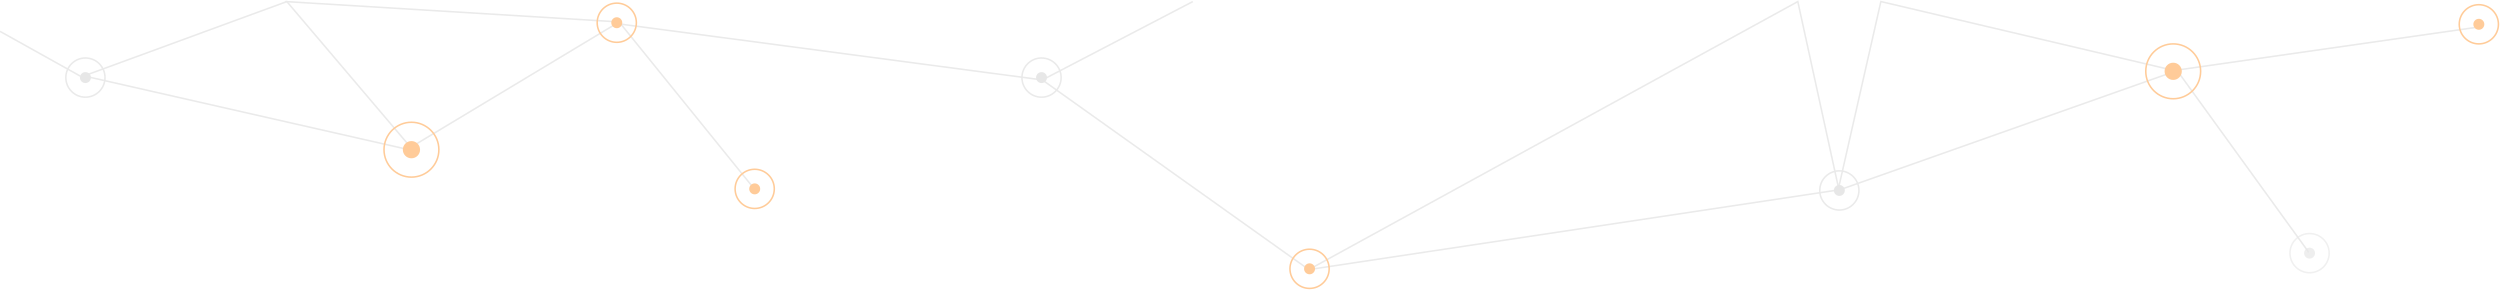
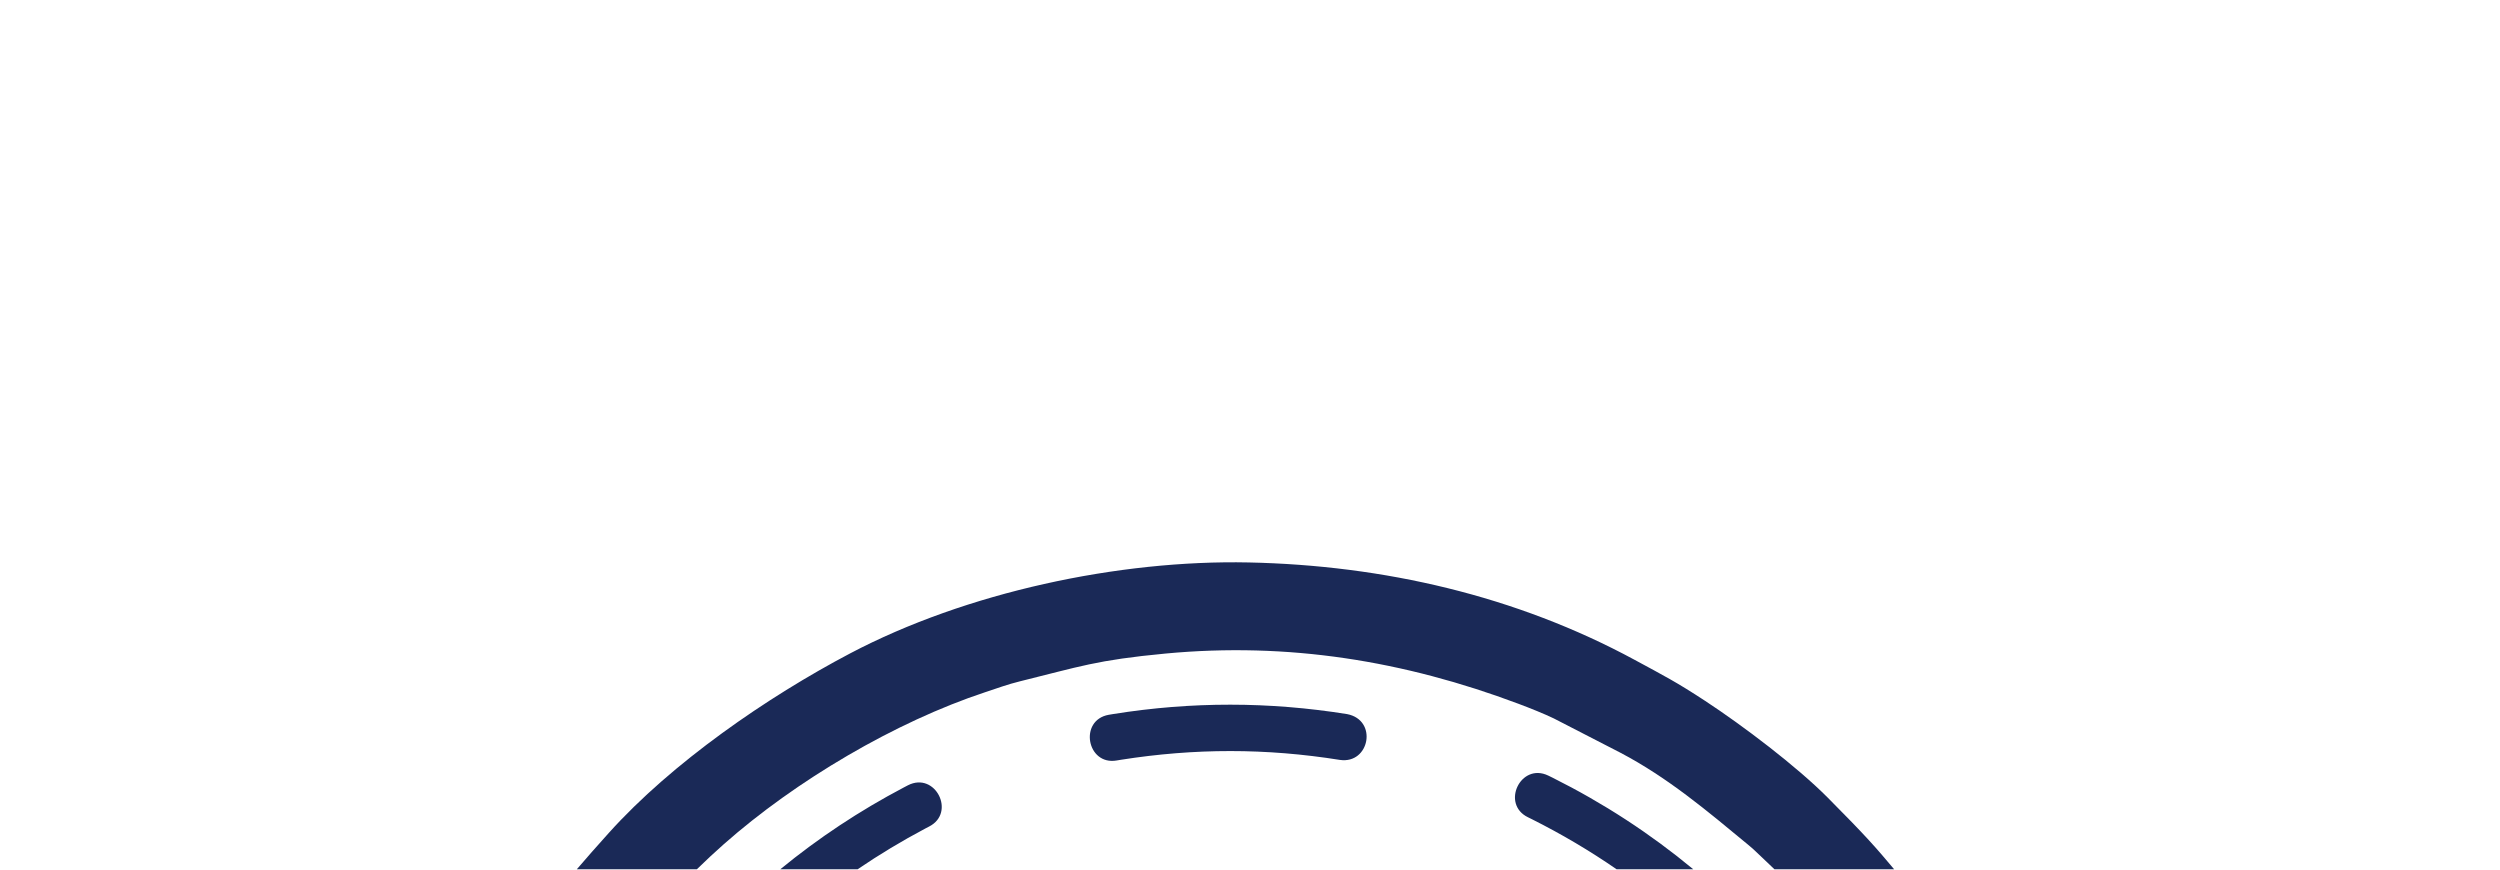
- <svg xmlns="http://www.w3.org/2000/svg" width="1595px" height="185px" viewBox="0 0 1595 185" version="1.1">
-   <defs />
-   <g id="Home" stroke="none" stroke-width="1" fill="none" fill-rule="evenodd" opacity="0.4">
-     <g id="19/01/18-Bitcoin.org-ver3-Desktop-1200px--" transform="translate(0, -3077)">
-       <g id="//Footer" transform="translate(0, 3078)">
-         <g id="ver-3-Footer-bg">
-           <g id="Group-15">
-             <g>
-               <g id="Group-14" opacity="0.5" stroke="#979797">
-                 <polyline id="Path-17" points="0 19 52 48 183 0 262 93 395 13 480 118" />
-                 <path d="M263,95 L56,48" id="Path-19" />
-                 <path d="M395,13 L182,0" id="Path-20" />
-                 <polyline id="Path-21" points="835 171 1174 120 1389 44 1473 160" />
-                 <polyline id="Path-22" points="1583 16 1387 44 1200 0 1173 119 1147 0 835 171" />
-                 <polyline id="Path-23" points="761 0 665 50 835 171" />
-                 <path d="M665,50 L393,14" id="Path-24" />
-               </g>
-               <g id="dots" transform="translate(381, 1)">
-                 <circle id="Oval-2" fill="#FF7E00" cx="12.5" cy="12.5" r="3.5" />
-                 <circle id="Oval-2" stroke="#FF7E00" cx="12.5" cy="12.5" r="12.5" />
-               </g>
-               <g id="dots" transform="translate(245, 27)">
-                 <circle id="Oval-2" fill="#FF7E00" cx="17.5" cy="67.5" r="5.5" />
-                 <circle id="Oval-2" stroke="#FF7E00" cx="17.5" cy="67.5" r="17.5" />
-                 <circle id="Oval-2" fill="#FF7E00" cx="1141.5" cy="17.5" r="5.5" />
-                 <circle id="Oval-2" stroke="#FF7E00" cx="1141.5" cy="17.5" r="17.5" />
-               </g>
-               <g id="dots" transform="translate(1161, 108)">
-                 <circle id="Oval-2" fill="#C4C4C4" cx="12.5" cy="12.5" r="3.5" />
-                 <circle id="Oval-2" stroke="#CACACA" cx="12.5" cy="12.5" r="12.5" />
-               </g>
-               <g id="dots" opacity="0.7" transform="translate(1461, 148)">
-                 <circle id="Oval-2" fill="#C4C4C4" cx="12.5" cy="12.5" r="3.5" />
-                 <circle id="Oval-2" stroke="#CACACA" cx="12.5" cy="12.5" r="12.5" />
-               </g>
-               <g id="dots" transform="translate(42, 36)">
-                 <circle id="Oval-2" fill="#C4C4C4" cx="12.5" cy="12.5" r="3.5" />
-                 <circle id="Oval-2" stroke="#CACACA" cx="12.5" cy="12.5" r="12.5" />
-               </g>
-               <g id="dots" transform="translate(652, 36)">
-                 <circle id="Oval-2" fill="#C4C4C4" cx="12.5" cy="12.5" r="3.5" />
-                 <circle id="Oval-2" stroke="#CACACA" cx="12.5" cy="12.5" r="12.5" />
-               </g>
-               <g id="dots" transform="translate(469, 107)">
-                 <circle id="Oval-2" fill="#FF7E00" cx="12.5" cy="12.5" r="3.5" />
-                 <circle id="Oval-2" stroke="#FF7E00" cx="12.5" cy="12.5" r="12.5" />
-               </g>
-               <g id="dots" transform="translate(1569, 2)">
-                 <circle id="Oval-2" fill="#FF7E00" cx="12.5" cy="12.5" r="3.5" />
-                 <circle id="Oval-2" stroke="#FF7E00" cx="12.5" cy="12.5" r="12.5" />
-               </g>
-               <g id="dots" transform="translate(823, 158)">
-                 <circle id="Oval-2" fill="#FF7E00" cx="12.5" cy="12.5" r="3.5" />
-                 <circle id="Oval-2" stroke="#FF7E00" cx="12.5" cy="12.5" r="12.5" />
-               </g>
-             </g>
-           </g>
-         </g>
-       </g>
+ <svg xmlns="http://www.w3.org/2000/svg" xml:space="preserve" width="1921px" height="668px" version="1.0" style="shape-rendering:geometricPrecision; text-rendering:geometricPrecision; image-rendering:optimizeQuality; fill-rule:evenodd; clip-rule:evenodd" viewBox="0 0 1920.16 667.55">
+   <defs>
+     <style type="text/css">
+    
+     .fil0 {fill:none}
+     .fil1 {fill:#1A2957}
+     .fil2 {fill:#1A2957;fill-rule:nonzero}
+    
+   </style>
+   </defs>
+   <g id="Слой_x0020_1">
+     <rect class="fil0" y="-0.01" width="1920.16" height="667.55" />
+     <g id="_1662160567232">
+       <path class="fil1" d="M535.27 667.55c6.78,-6.63 13.63,-13.02 20.52,-19.11 55.21,-48.86 131.92,-94.09 200.94,-116.88 9.56,-3.15 16.95,-5.95 26.73,-8.36 45.81,-11.28 58.61,-16.3 111.66,-21.3 94.16,-8.88 183.07,5.49 271.16,38.57 9.2,3.46 19.38,7.54 27.18,11.27l51.16 26.34c36.43,19.13 66.61,44.68 97.76,70.42 4.99,4.12 5.91,5.25 10.4,9.45 3.48,3.26 6.83,6.44 10.08,9.6l91.93 0c-13.76,-16.39 -20.94,-24.78 -50.89,-54.91 -24.02,-24.17 -65.16,-55.32 -94.31,-74.44 -22.07,-14.48 -31.58,-19.29 -53.97,-31.41 -91.14,-49.34 -193.12,-72.69 -296.57,-74.87 -99.81,-2.1 -216.94,22.9 -306.18,69.9 -63.43,33.4 -136.77,83.89 -185.29,137.87 -9.17,10.2 -17.23,19.31 -24.53,27.86l92.22 0z" />
+       <path class="fil2" d="M1029.18 583.59c22.78,3.3 29.21,-30.61 5.5,-35.19 -60.01,-9.6 -119.39,-9.67 -179.41,-0.09l-3.66 0.61c-23.18,4.09 -16.88,39.13 6.12,35.09l3.21 -0.53c56.67,-8.93 111.59,-8.95 168.24,0.11zm271.32 83.96l-58.9 0c-20.52,-14.18 -42.11,-26.93 -65.02,-38.44l-2.92 -1.44c-21.06,-10.08 -5.78,-42.25 15.45,-32.08l3.34 1.63c39.05,19.52 74.93,42.88 108.05,70.33zm-641.74 0l-59.41 0c29.26,-23.99 60.76,-44.87 94.79,-62.8l3.29 -1.72c21,-10.64 37,21.19 16.15,31.74l-2.88 1.5c-18.13,9.62 -35.4,20.01 -51.94,31.28z" />
    </g>
  </g>
</svg>
